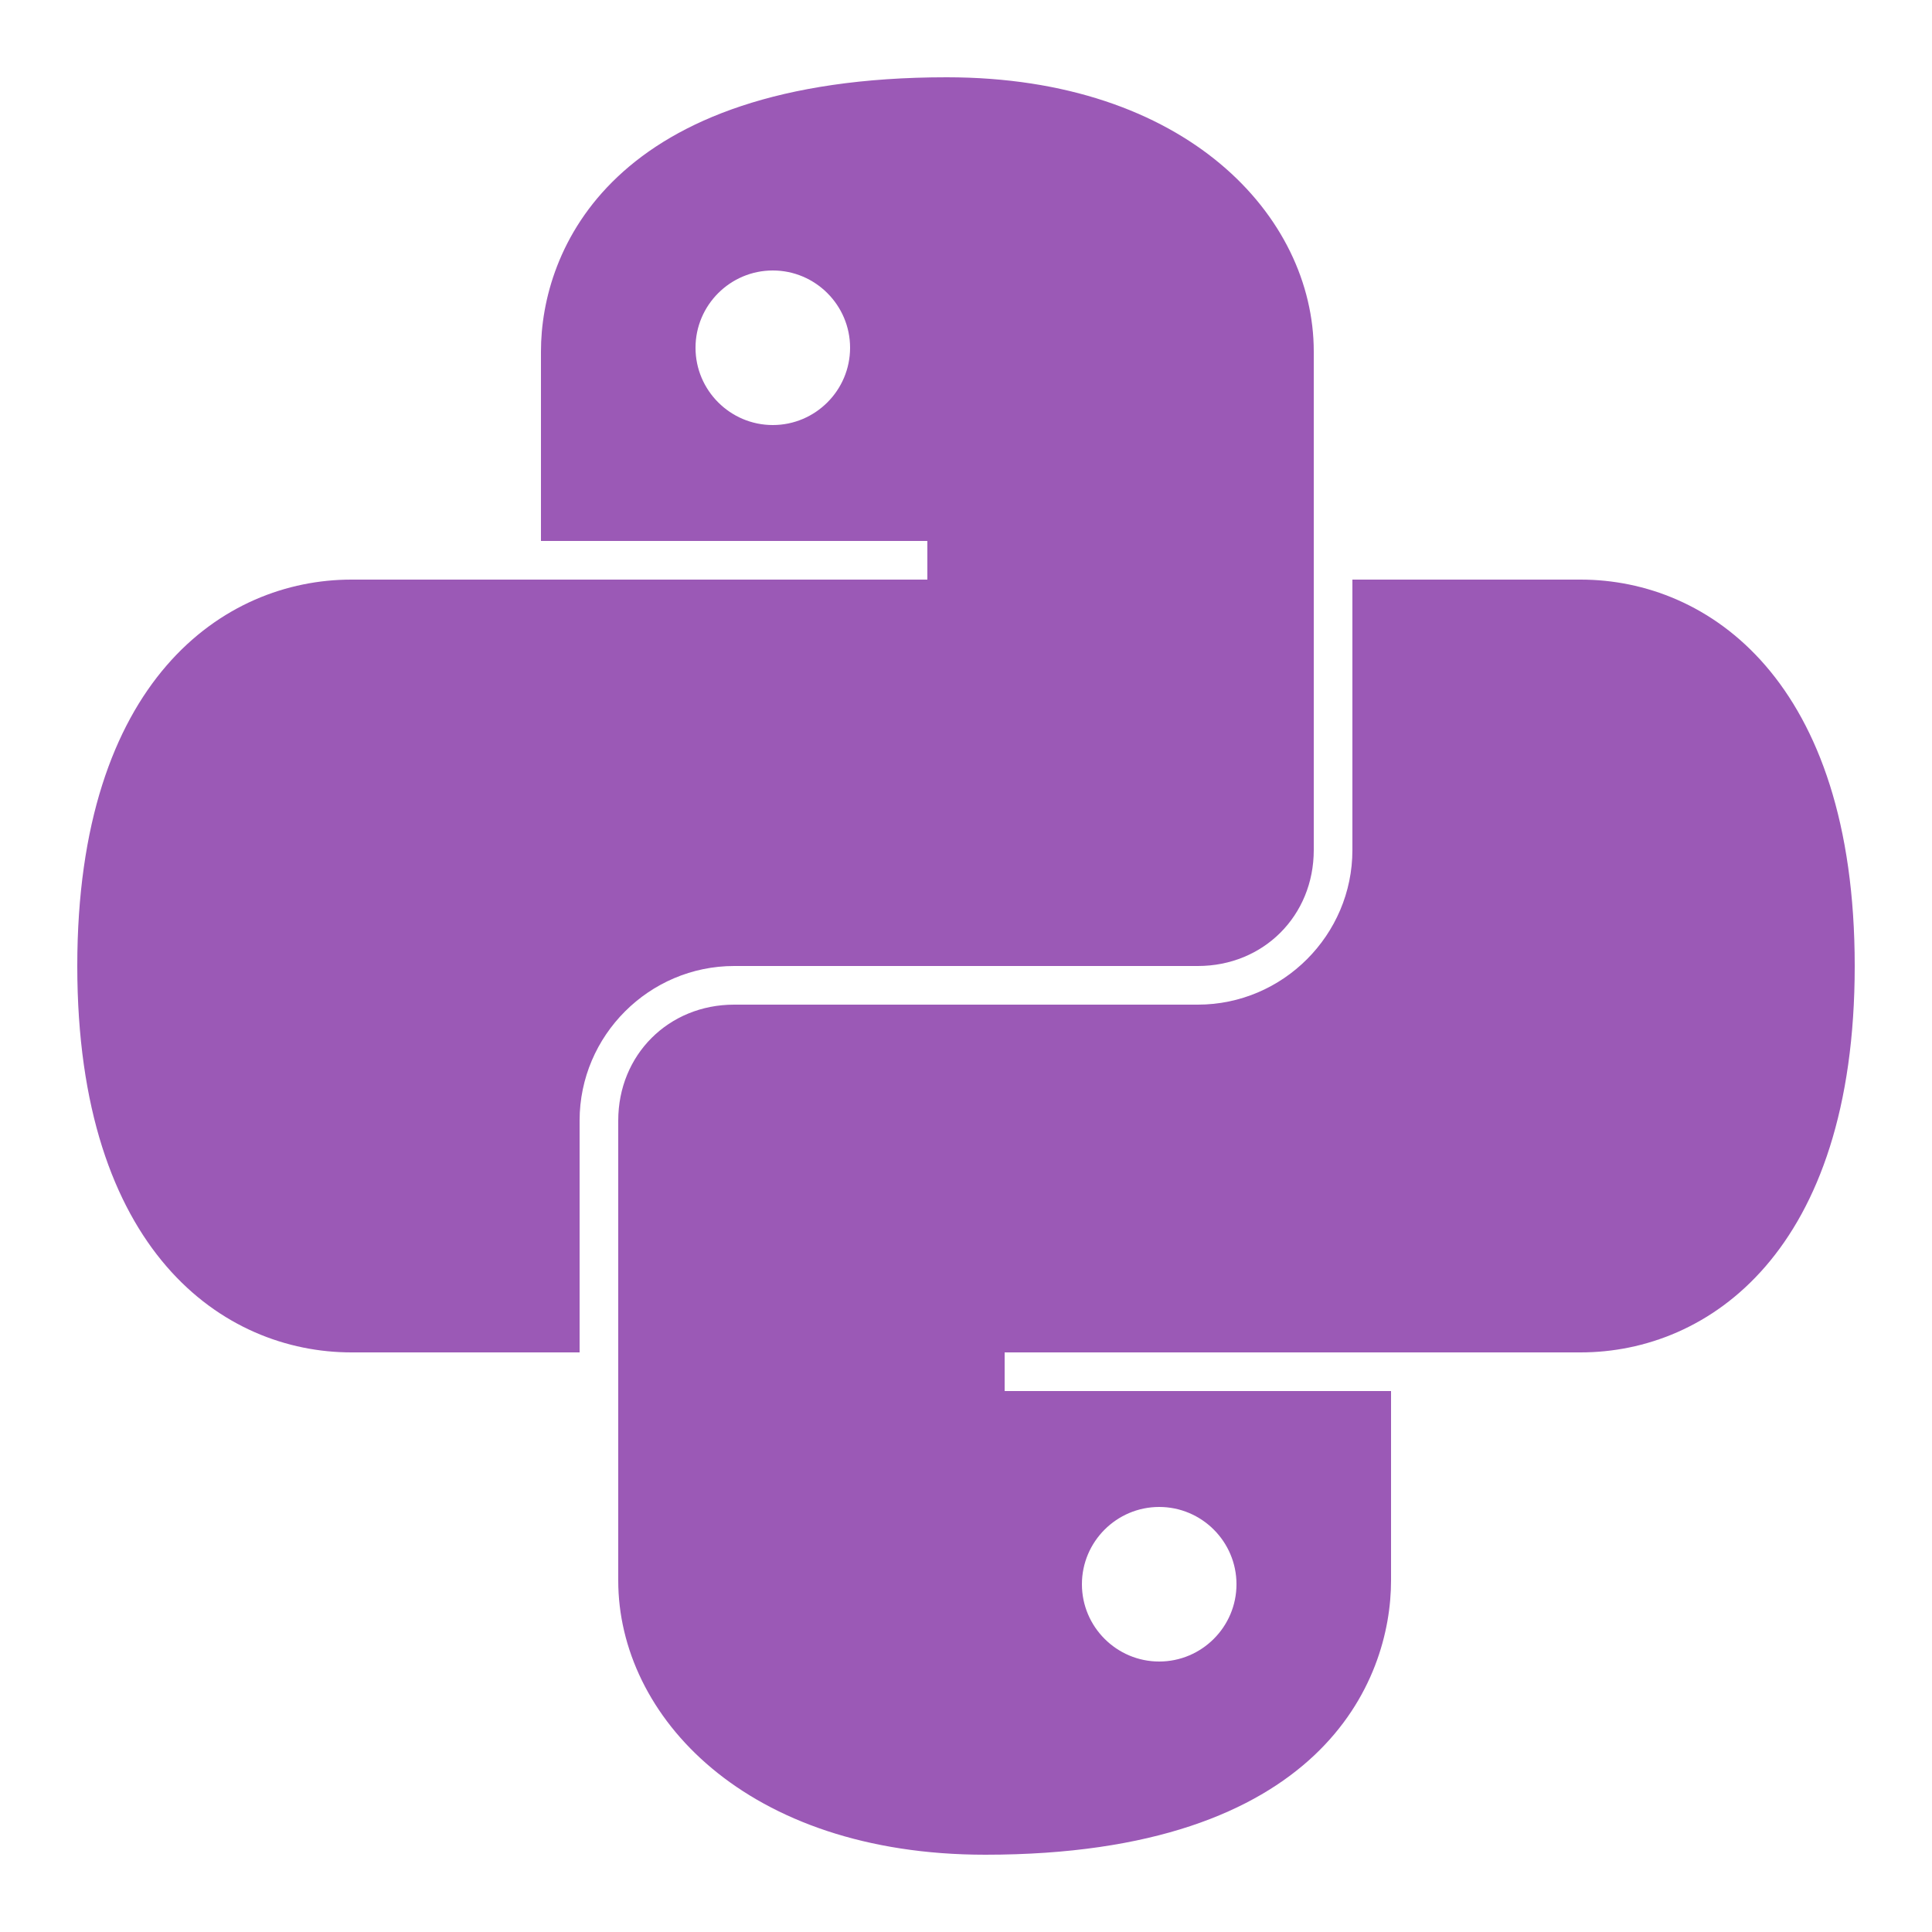
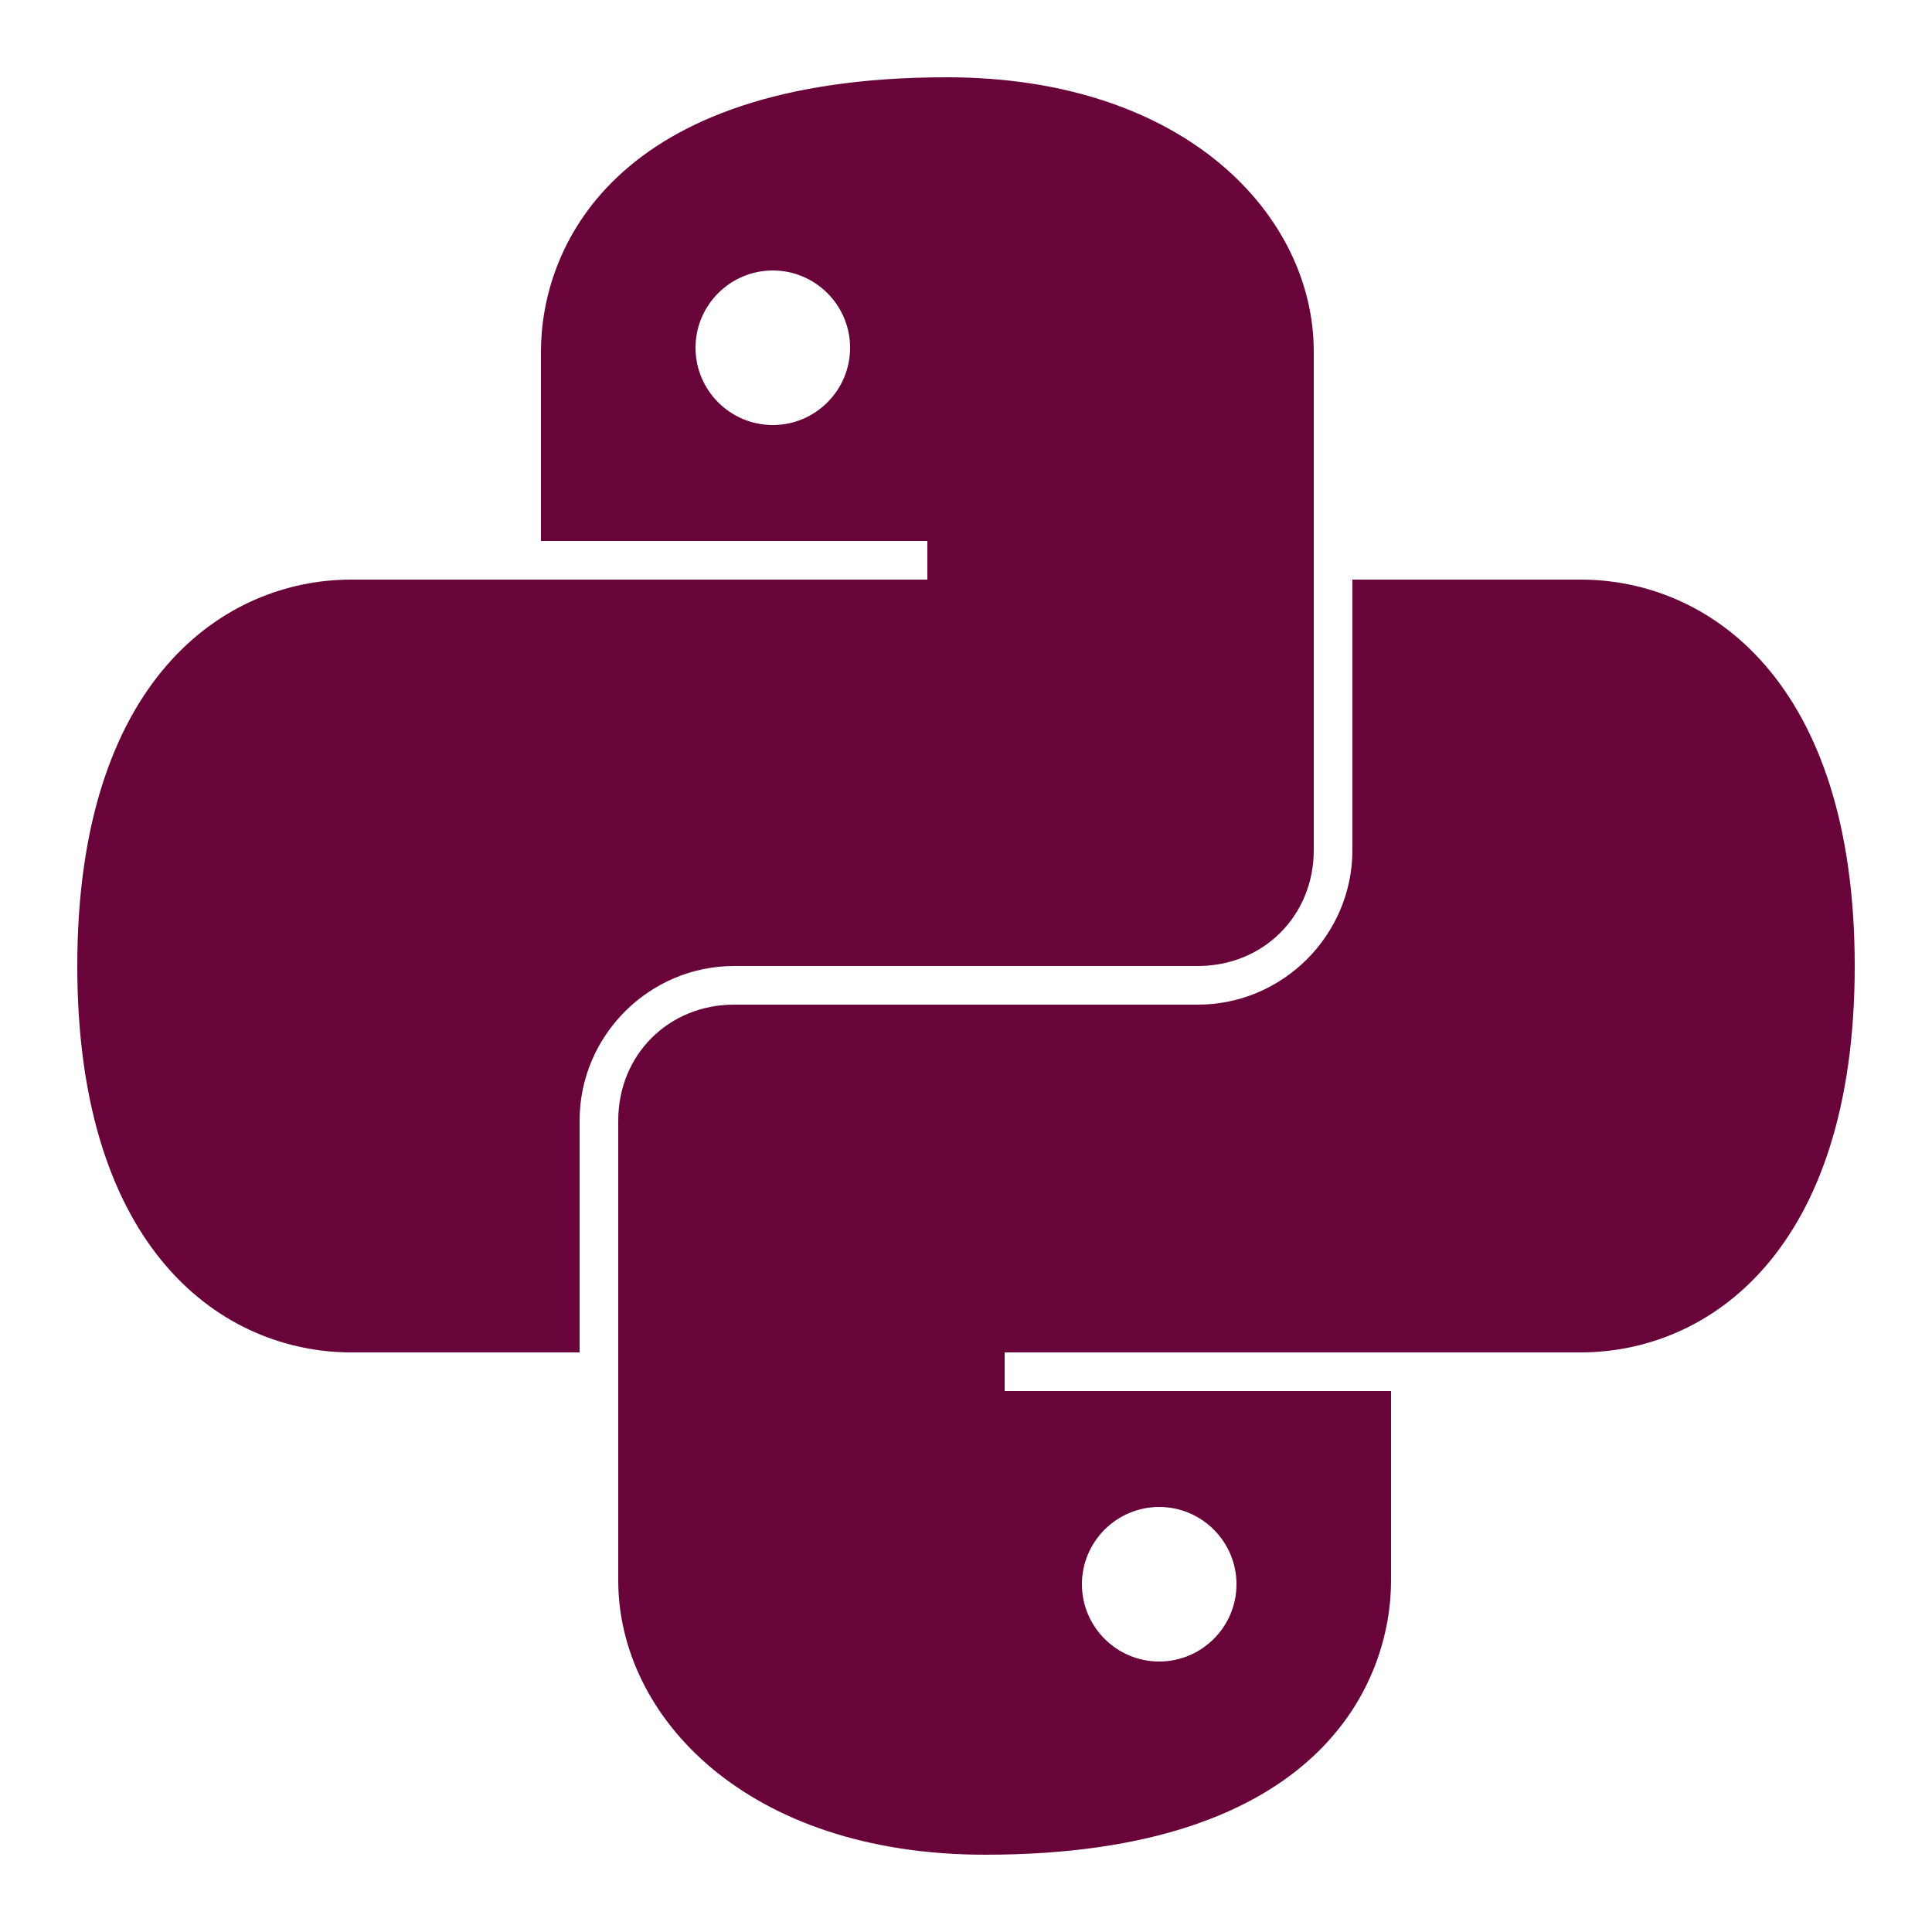
<svg xmlns="http://www.w3.org/2000/svg" viewBox="0 0 50 50" width="48px" height="48px">
  <g id="surface12940832">
-     <path style=" stroke:none;fill-rule:nonzero;fill:rgb(60.784%,34.902%,71.373%);fill-opacity:1;" d="M 24.5 2 C 15.801 2 14 6.492 14 9.094 L 14 14 L 24 14 L 24 15 L 9.094 15 C 5.793 15 2 17.602 2 25 C 2 32.398 5.793 35 9.094 35 L 15 35 L 15 29 C 15 26.801 16.801 25 19 25 L 31 25 C 32.699 25 34 23.699 34 22 L 34 9.094 C 34 5.594 30.699 2 24.5 2 Z M 20 7 C 21.102 7 22 7.898 22 9 C 22 10.102 21.102 11 20 11 C 18.898 11 18 10.102 18 9 C 18 7.898 18.898 7 20 7 Z M 35 15 L 35 22 C 35 24.199 33.199 26 31 26 L 19 26 C 17.301 26 16 27.301 16 29 L 16 40.906 C 16 44.406 19.301 48 25.5 48 C 34.199 48 36 43.508 36 40.906 L 36 36 L 26 36 L 26 35 L 40.906 35 C 44.207 35 48 32.398 48 25 C 48 17.602 44.207 15 40.906 15 Z M 30 39 C 31.102 39 32 39.898 32 41 C 32 42.102 31.102 43 30 43 C 28.898 43 28 42.102 28 41 C 28 39.898 28.898 39 30 39 Z M 30 39 " />
+     <path style=" stroke:none;fill-rule:nonzero;fill:#69043B;fill-opacity:1;" d="M 24.5 2 C 15.801 2 14 6.492 14 9.094 L 14 14 L 24 14 L 24 15 L 9.094 15 C 5.793 15 2 17.602 2 25 C 2 32.398 5.793 35 9.094 35 L 15 35 L 15 29 C 15 26.801 16.801 25 19 25 L 31 25 C 32.699 25 34 23.699 34 22 L 34 9.094 C 34 5.594 30.699 2 24.5 2 Z M 20 7 C 21.102 7 22 7.898 22 9 C 22 10.102 21.102 11 20 11 C 18.898 11 18 10.102 18 9 C 18 7.898 18.898 7 20 7 Z M 35 15 L 35 22 C 35 24.199 33.199 26 31 26 L 19 26 C 17.301 26 16 27.301 16 29 L 16 40.906 C 16 44.406 19.301 48 25.5 48 C 34.199 48 36 43.508 36 40.906 L 36 36 L 26 36 L 26 35 L 40.906 35 C 44.207 35 48 32.398 48 25 C 48 17.602 44.207 15 40.906 15 Z M 30 39 C 31.102 39 32 39.898 32 41 C 32 42.102 31.102 43 30 43 C 28.898 43 28 42.102 28 41 C 28 39.898 28.898 39 30 39 Z M 30 39 " />
  </g>
</svg>
